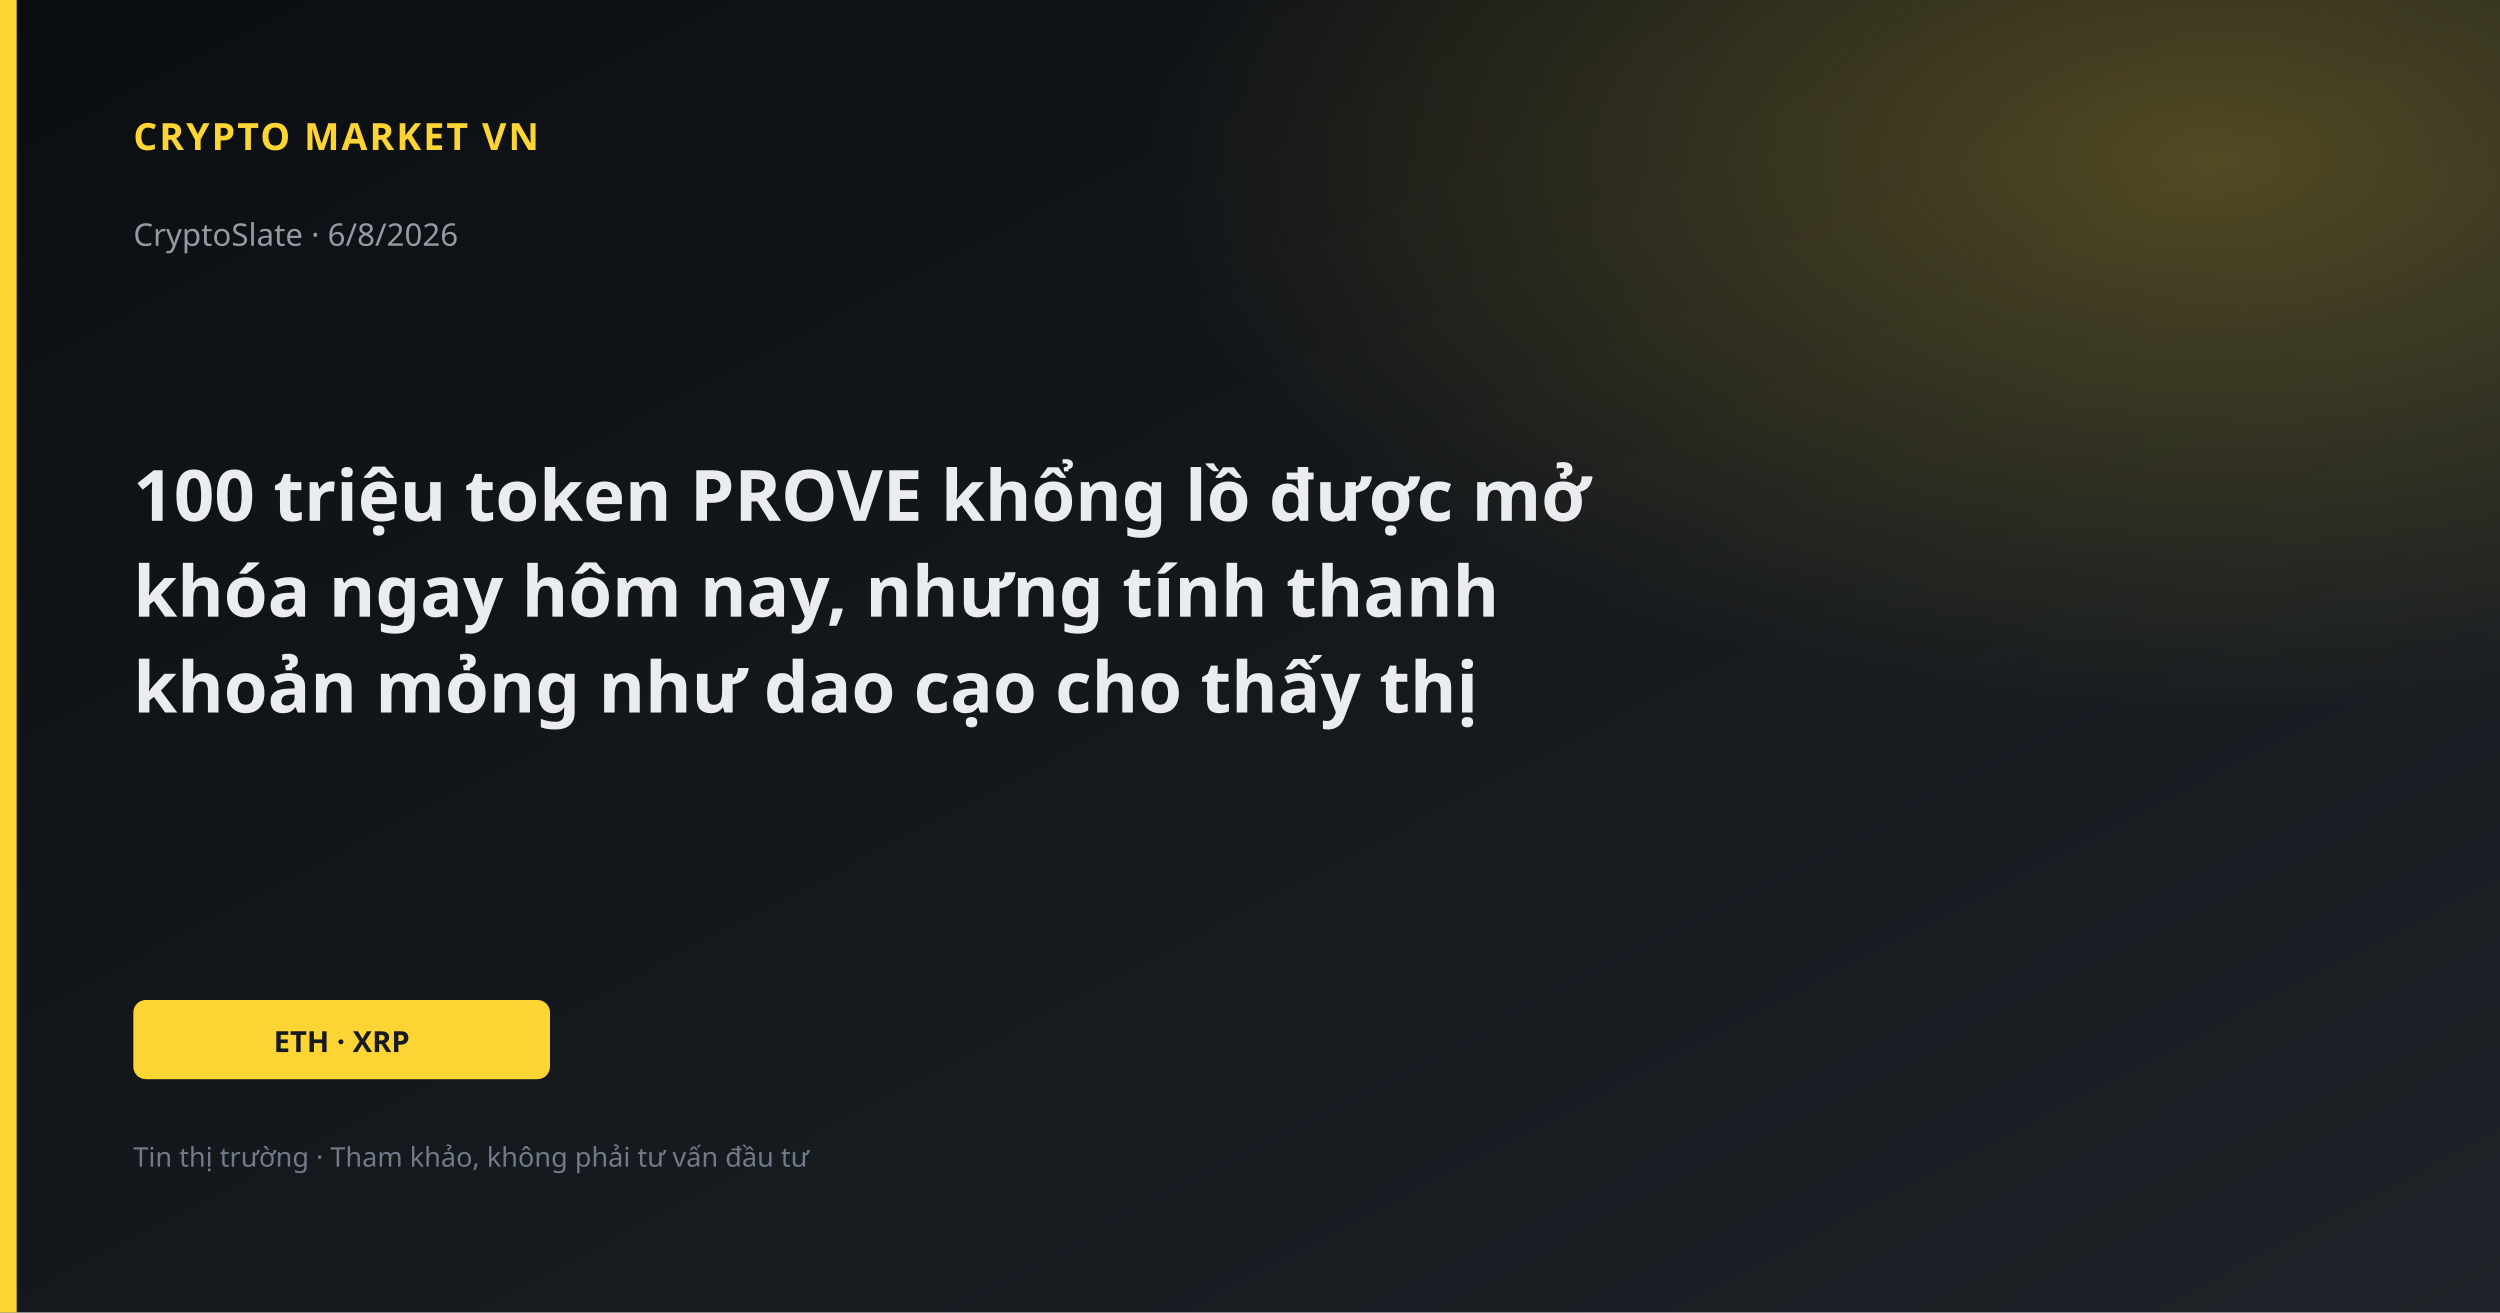
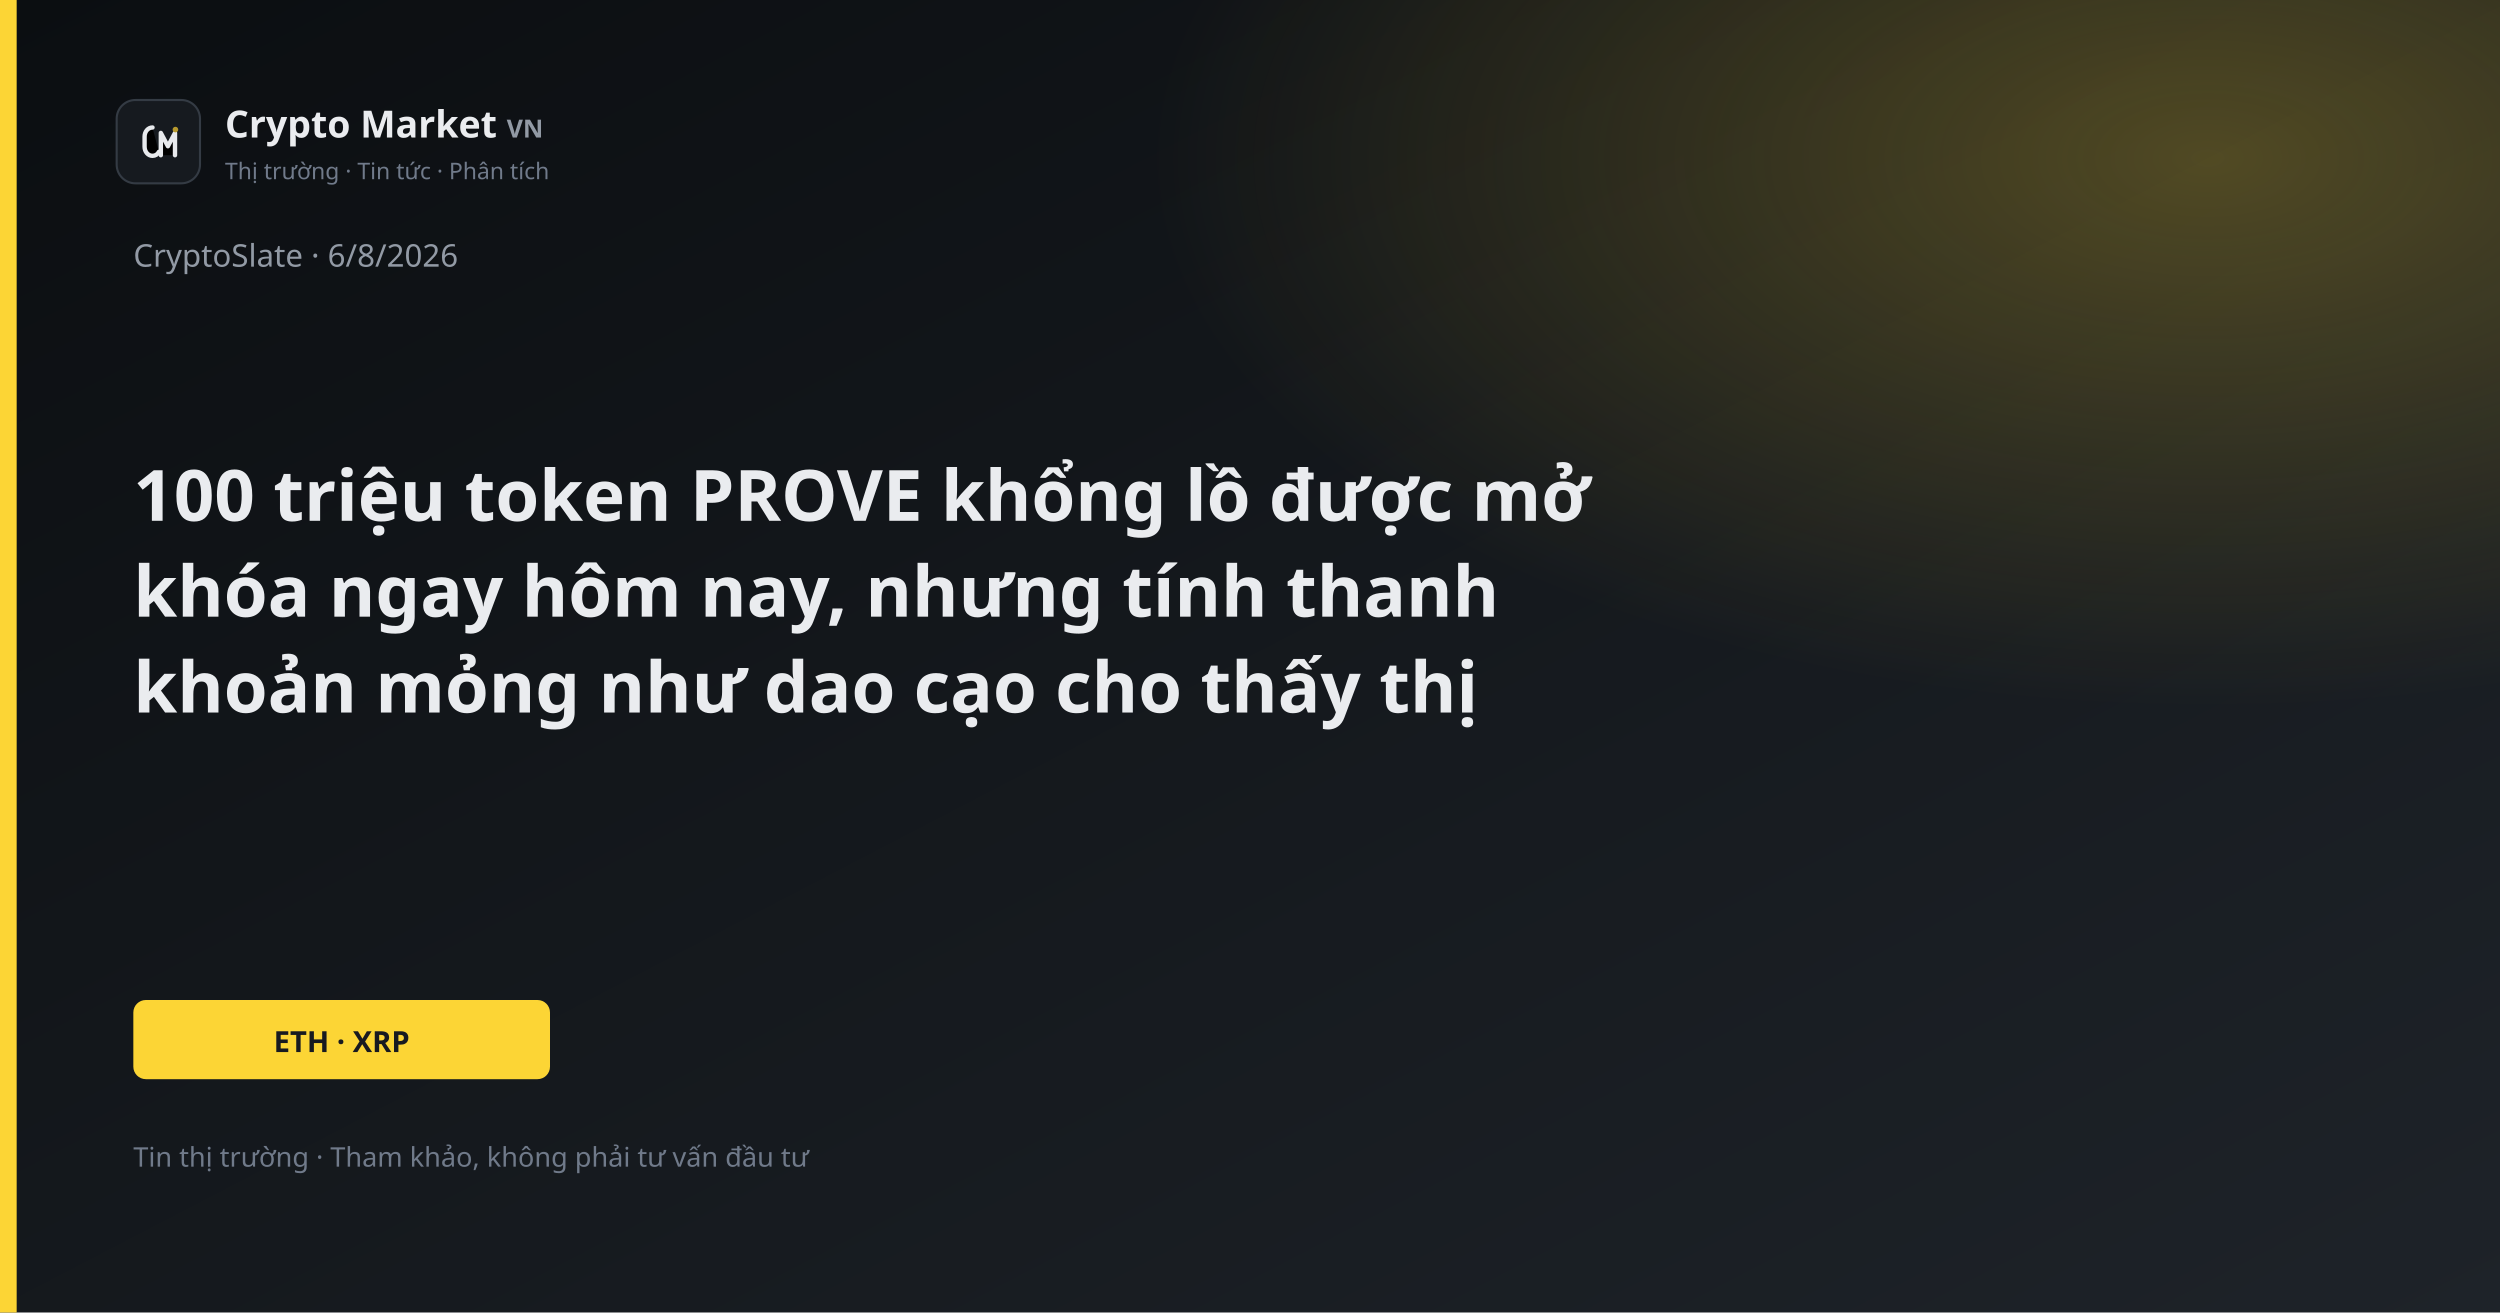
<svg xmlns="http://www.w3.org/2000/svg" width="1200" height="630" viewBox="0 0 1200 630">
  <defs>
    <linearGradient id="bg" x1="0" y1="0" x2="1" y2="1">
      <stop offset="0%" stop-color="#0B0E11" />
      <stop offset="100%" stop-color="#1E2329" />
+     </linearGradient>
+     <linearGradient id="gold" x1="0" y1="0" x2="1" y2="1">
+       <stop stop-color="#FCD535" />
+       <stop offset="1" stop-color="#F0B90B" />
    </linearGradient>
    <radialGradient id="glow" cx="88%" cy="12%" r="42%">
      <stop offset="0%" stop-color="#FCD535" stop-opacity="0.26" />
      <stop offset="100%" stop-color="#FCD535" stop-opacity="0" />
    </radialGradient>
  </defs>
  <rect width="1200" height="630" fill="url(#bg)" />
  <rect width="1200" height="630" fill="url(#glow)" />
  <rect x="0" y="0" width="8" height="630" fill="#FCD535" />
-   <text x="64" y="72" fill="#FCD535" font-family="Segoe UI, system-ui, sans-serif" font-size="18" font-weight="700" letter-spacing="1">CRYPTO MARKET VN</text>
-   <text x="64" y="118" fill="#929AA5" font-family="Segoe UI, system-ui, sans-serif" font-size="15">CryptoSlate · 6/8/2026</text>
+   <rect x="56" y="48" width="40" height="40" rx="9" fill="#161A1F" stroke="#343B44" />
+   <path d="M73.2 61.2C71.1 61.2 69.4 63.1 69.4 65.6V70.4C69.4 72.9 71.1 74.8 73.2 74.8C74.55 74.8 75.7 74.05 76.25 72.9" stroke="#E8EAED" stroke-width="2.1" stroke-linecap="round" />
+   <path d="M77.2 74.5V63.8L80.6 70.2L84 63.8V74.5" stroke="#E8EAED" stroke-width="2.1" stroke-linecap="round" stroke-linejoin="round" />
+   <circle cx="84.2" cy="62.2" r="1.35" fill="#B89A2E" />
+   <text x="108" y="66" fill="#EAECEF" font-family="Segoe UI, system-ui, sans-serif" font-size="18" font-weight="600">Crypto Market <tspan fill="#929AA5" font-size="12" font-weight="600">VN</tspan>
+   </text>
+   <text x="108" y="86" fill="#707A8A" font-family="Segoe UI, system-ui, sans-serif" font-size="11">Thị trường · Tin tức · Phân tích</text>
+   <text x="64" y="128" fill="#929AA5" font-family="Segoe UI, system-ui, sans-serif" font-size="15">CryptoSlate · 6/8/2026</text>
  <text x="64" y="250" fill="#EAECEF" font-family="Segoe UI, system-ui, sans-serif" font-size="34" font-weight="700">100 triệu token PROVE khổng lồ được mở</text>
  <text x="64" y="296" fill="#EAECEF" font-family="Segoe UI, system-ui, sans-serif" font-size="34" font-weight="700">khóa ngay hôm nay, nhưng tính thanh</text>
  <text x="64" y="342" fill="#EAECEF" font-family="Segoe UI, system-ui, sans-serif" font-size="34" font-weight="700">khoản mỏng như dao cạo cho thấy thị</text>
  <rect x="64" y="480" width="200" height="38" rx="6" fill="#FCD535" />
  <text x="164" y="505" text-anchor="middle" fill="#181A20" font-family="Segoe UI, system-ui, sans-serif" font-size="14" font-weight="700">ETH · XRP</text>
  <text x="64" y="560" fill="#707A8A" font-family="Segoe UI, system-ui, sans-serif" font-size="13">Tin thị trường · Tham khảo, không phải tư vấn đầu tư</text>
</svg>
